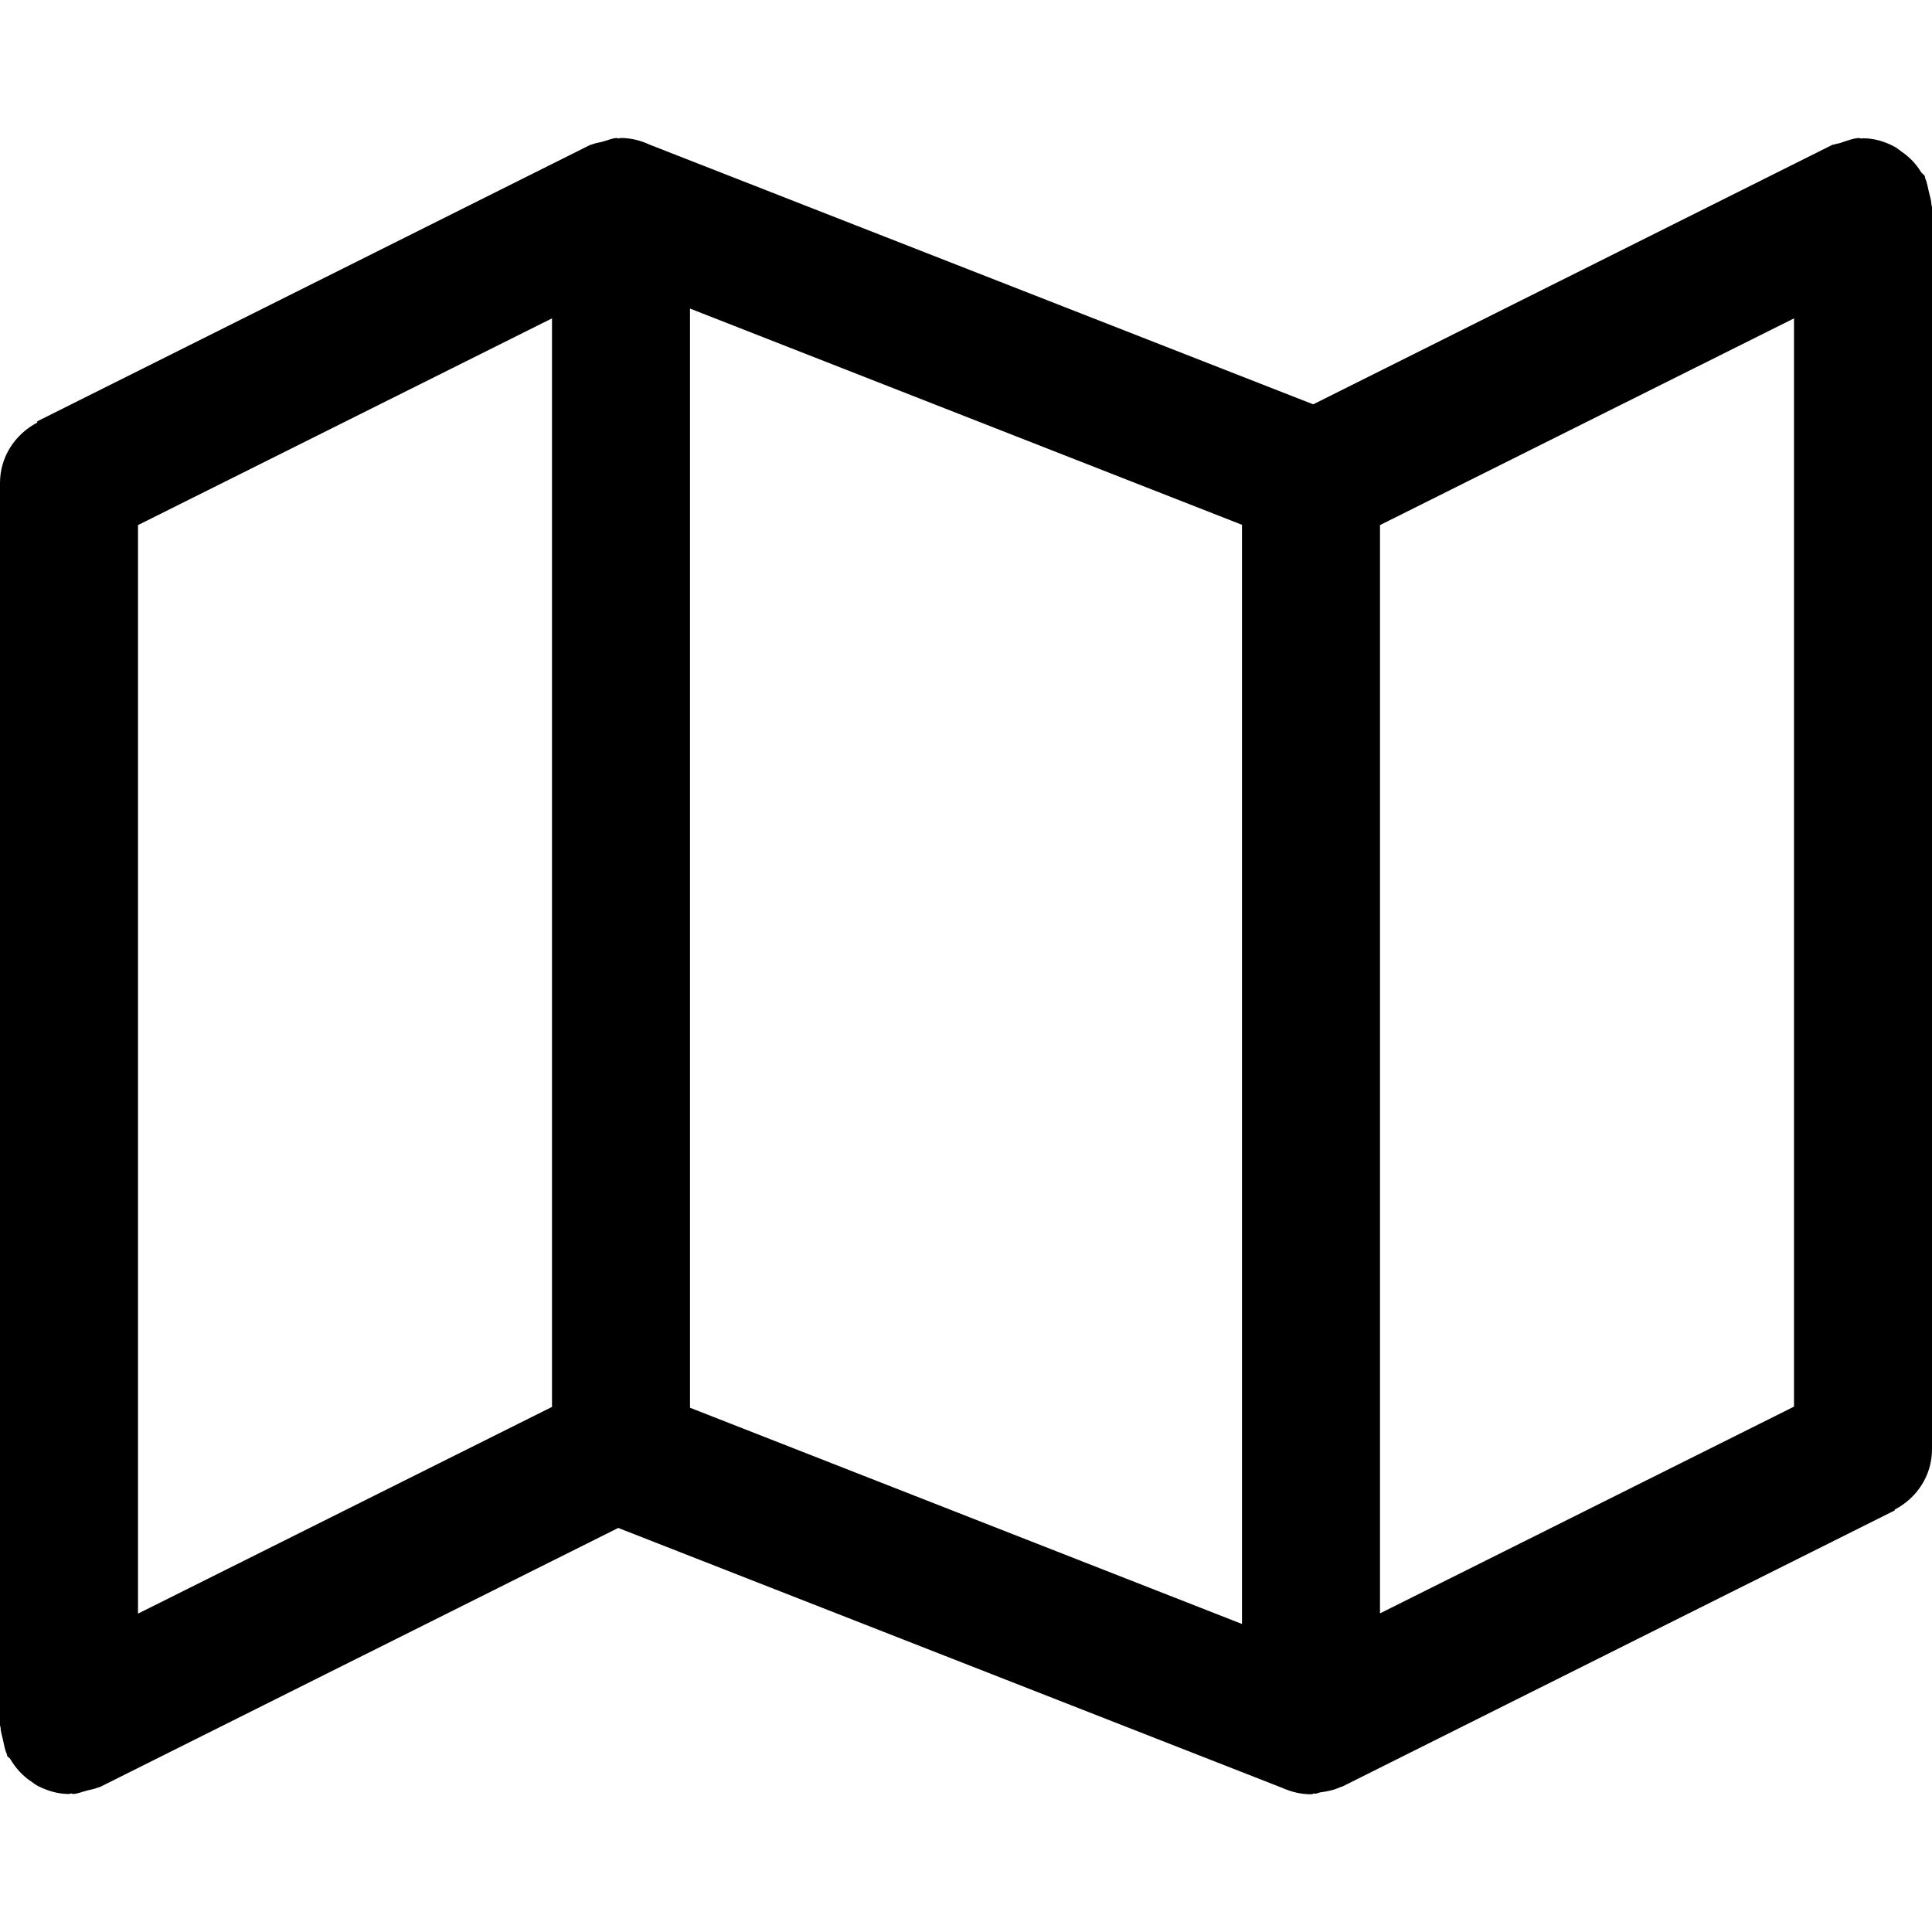
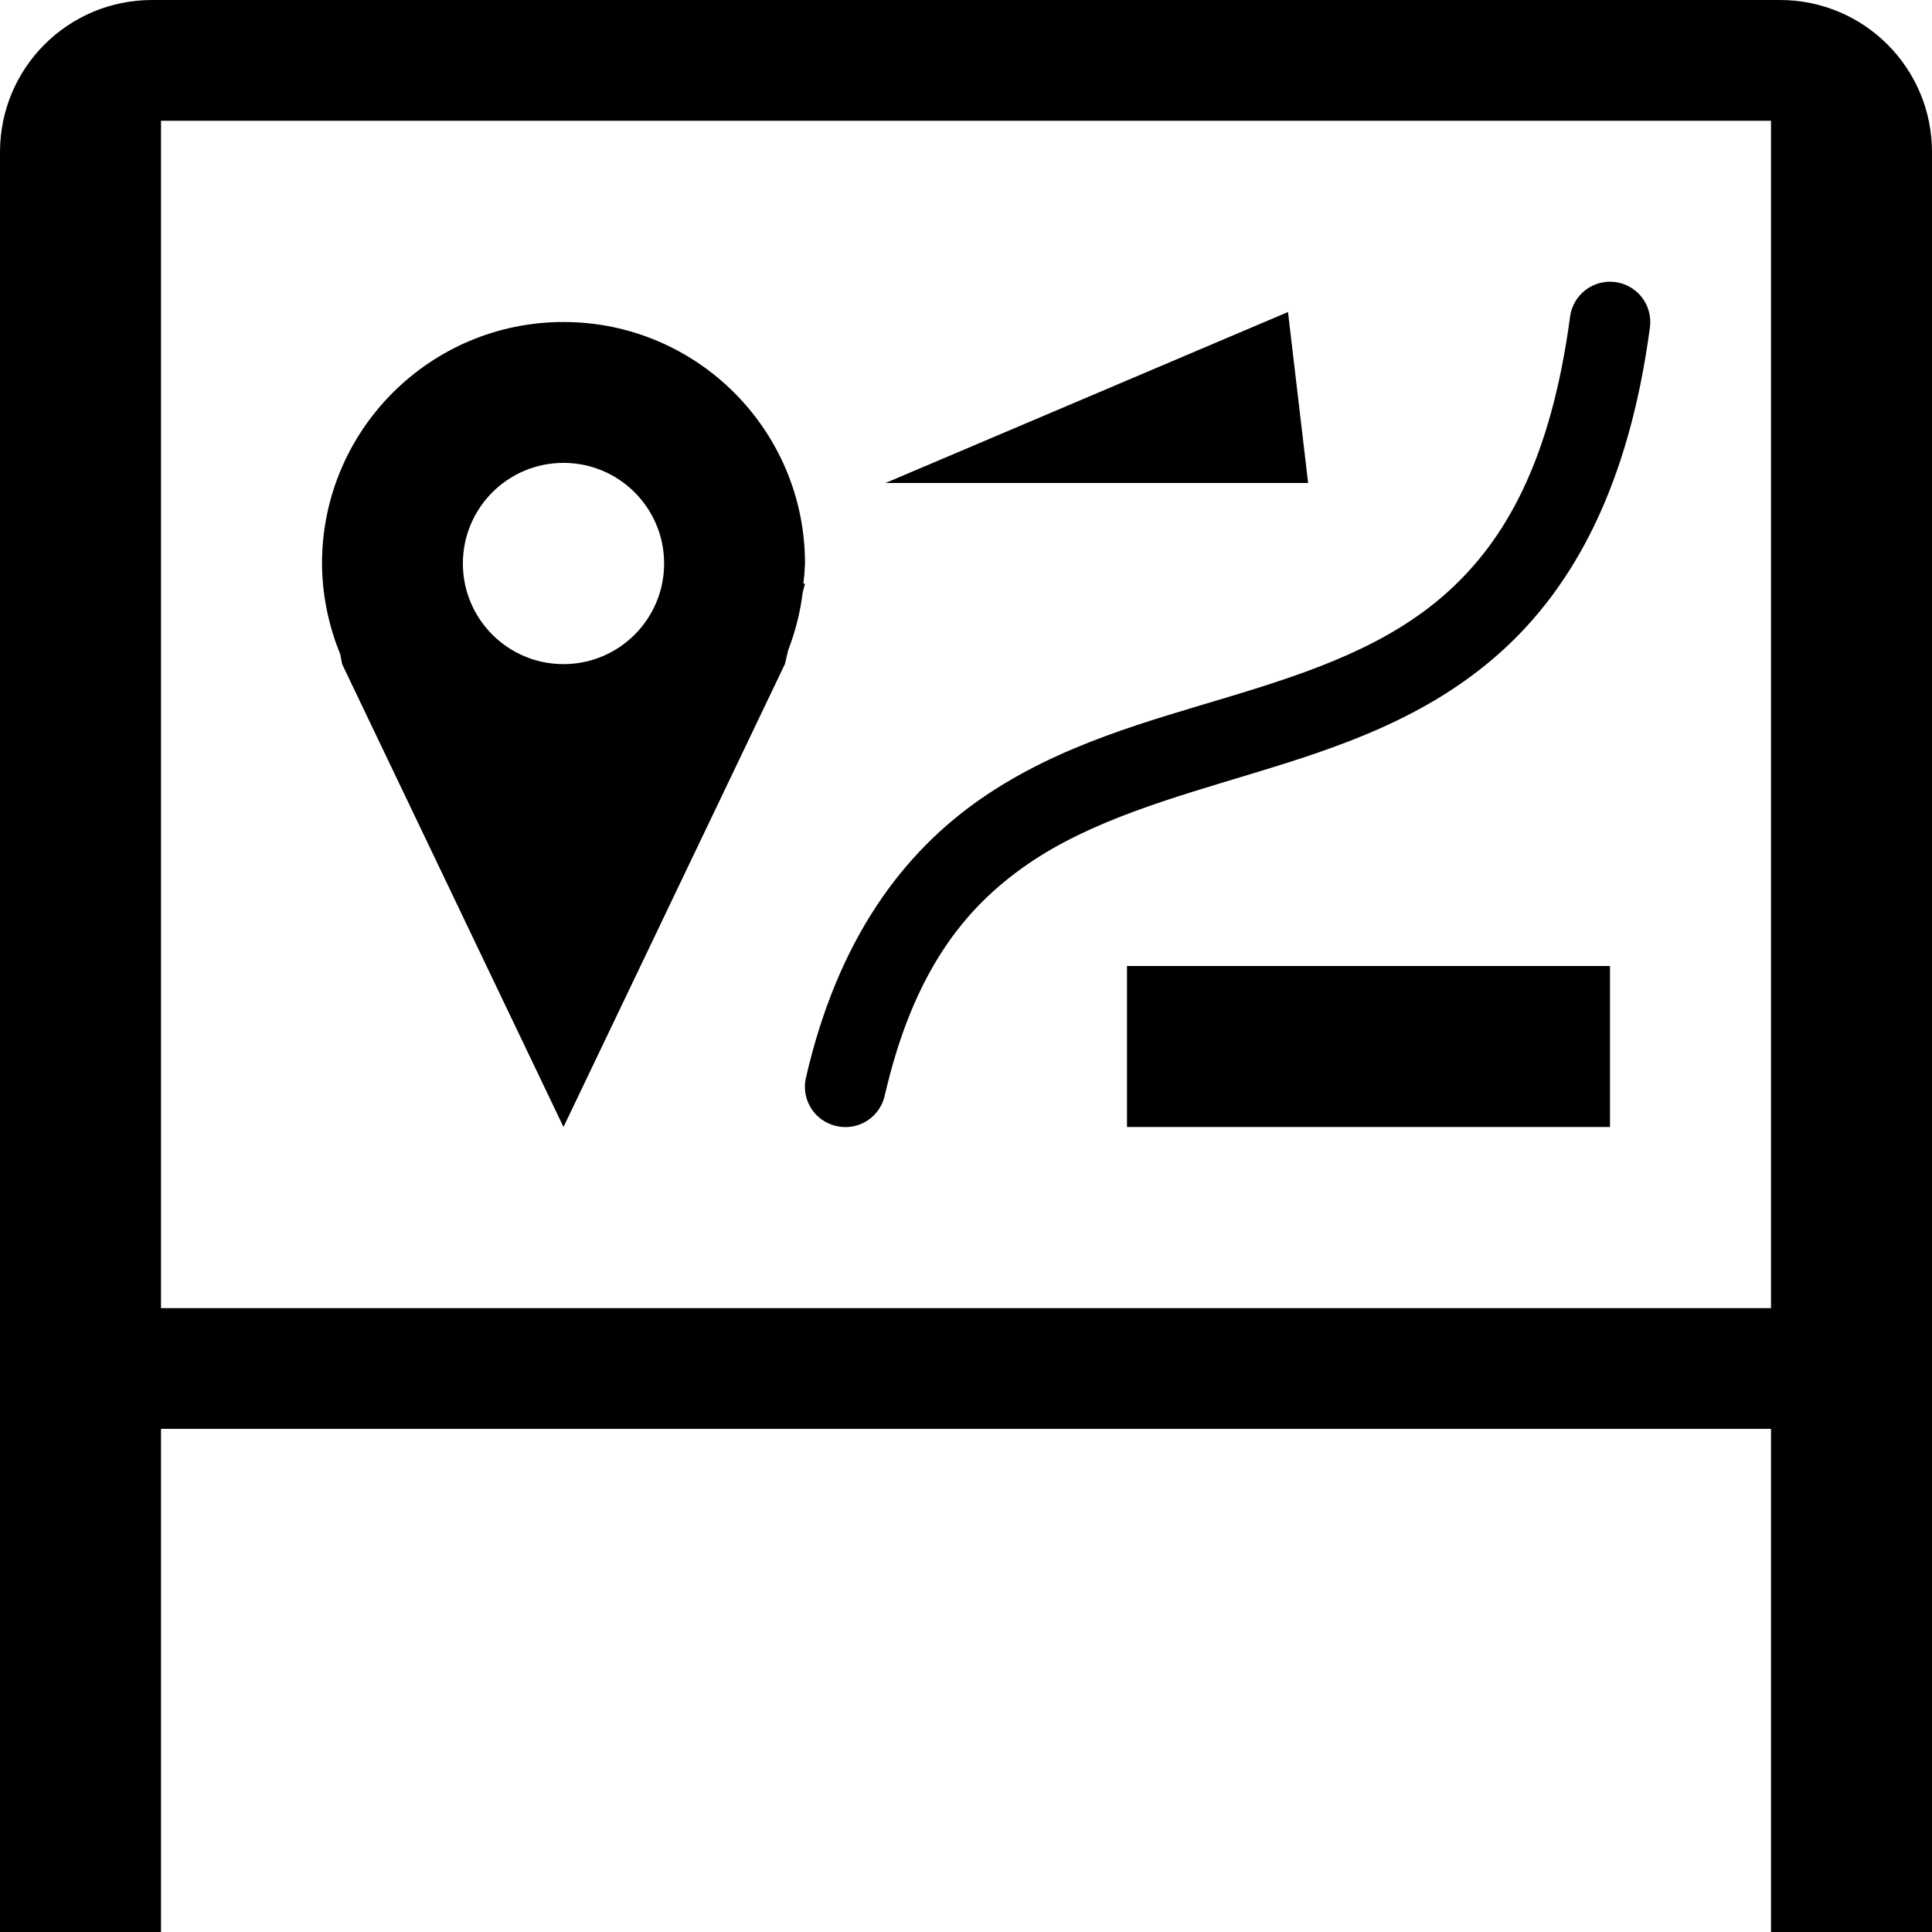
- <svg xmlns="http://www.w3.org/2000/svg" width="14" height="14" viewBox="0 0 14 14" version="1.1" id="svg385">
-   <defs id="defs389" />
-   <path d="M 4.469 1 C 4.434 1.002 4.4 1.018 4.365 1.027 C 4.342 1.034 4.317 1.035 4.295 1.045 C 4.289 1.048 4.282 1.048 4.275 1.051 L 0.27 3.053 L 0.27 3.062 C 0.111 3.146 1.7200928e-017 3.308 0 3.5 L 0 12.5 C 0 12.507 0.004 12.513 0.004 12.52 C 0.005 12.549 0.015 12.576 0.021 12.605 C 0.029 12.641 0.034 12.677 0.049 12.709 C 0.051 12.714 0.05 12.72 0.053 12.725 C 0.058 12.734 0.069 12.737 0.074 12.746 C 0.113 12.812 0.163 12.868 0.227 12.91 C 0.244 12.922 0.259 12.934 0.277 12.943 C 0.345 12.977 0.419 13 0.5 13 C 0.506 13 0.51 12.996 0.516 12.996 C 0.521 12.996 0.526 13 0.531 13 C 0.565 12.998 0.597 12.983 0.631 12.975 C 0.656 12.968 0.682 12.965 0.705 12.955 C 0.711 12.952 0.718 12.952 0.725 12.949 L 4.48 11.072 L 9.295 12.957 C 9.358 12.985 9.427 13.002 9.5 13.002 C 9.503 13.002 9.508 13 9.512 13 C 9.516 13 9.519 12.996 9.523 12.996 C 9.523 12.996 9.525 12.996 9.525 12.996 C 9.527 12.996 9.529 12.998 9.531 12.998 C 9.544 12.997 9.556 12.99 9.568 12.988 C 9.62 12.981 9.67 12.971 9.715 12.949 C 9.718 12.948 9.722 12.949 9.725 12.947 L 13.73 10.945 L 13.73 10.939 C 13.889 10.856 14 10.694 14 10.502 L 14 1.502 C 14 1.495 13.996 1.489 13.996 1.482 C 13.995 1.451 13.984 1.42 13.977 1.389 C 13.969 1.356 13.965 1.323 13.951 1.293 C 13.949 1.287 13.95 1.281 13.947 1.275 C 13.941 1.263 13.927 1.258 13.92 1.246 C 13.884 1.187 13.838 1.139 13.781 1.1 C 13.759 1.084 13.741 1.068 13.717 1.057 C 13.651 1.024 13.579 1.002 13.5 1.002 C 13.496 1.002 13.492 1.004 13.488 1.004 C 13.481 1.004 13.476 1 13.469 1 C 13.425 1.003 13.381 1.021 13.338 1.035 C 13.325 1.04 13.311 1.04 13.299 1.045 C 13.291 1.048 13.283 1.047 13.275 1.051 L 9.516 2.93 L 4.748 1.064 L 4.746 1.062 C 4.744 1.061 4.742 1.062 4.74 1.061 L 4.709 1.049 C 4.645 1.019 4.575 1 4.5 1 C 4.495 1 4.49 1.002 4.484 1.002 C 4.484 1.002 4.483 1.004 4.482 1.004 C 4.478 1.004 4.474 1 4.469 1 z M 5 2.236 L 9 3.803 L 9 11.768 L 5 10.201 L 5 2.236 z M 4 2.307 L 4 10.195 L 1 11.693 L 1 3.805 L 4 2.307 z M 13 2.307 L 13 10.193 L 10 11.691 L 10 3.805 L 13 2.307 z" id="path383" style="fill:#000000" />
+ <svg xmlns="http://www.w3.org/2000/svg" width="12" height="12" viewBox="0 0 12 12" version="1.1" id="svg135">
+   <defs id="defs4993" />
+   <path id="path5985-7-6-8" style="fill:#000000" d="M 0.945,0 C 0.422,0 0,0.422 0,0.945 V 7.555 12 H 1 V 8.875 H 11 V 12 h 1 V 7.555 0.945 C 12,0.422 11.578,0 11.055,0 Z M 1,0.75 H 11 V 8.125 H 1 Z m 9.033,1.002 A 0.25,0.25 0 0 0 9.752,1.967 C 9.632,2.863 9.349,3.357 8.986,3.682 8.624,4.006 8.157,4.17 7.646,4.324 7.136,4.479 6.584,4.622 6.096,4.959 5.608,5.296 5.204,5.833 5.006,6.693 a 0.25,0.25 0 0 0 0.188,0.301 0.25,0.25 0 0 0 0.301,-0.188 C 5.671,6.042 5.986,5.642 6.381,5.369 6.776,5.097 7.27,4.959 7.791,4.801 8.312,4.643 8.861,4.462 9.318,4.053 9.776,3.643 10.118,3.012 10.248,2.033 A 0.25,0.25 0 0 0 10.033,1.752 Z M 8,1.938 5.5,3 h 1.125 1.5 z M 3.5,2 A 1.5,1.5 0 0 0 2,3.5 1.5,1.5 0 0 0 2.113,4.062 L 2.125,4.125 3.5,7 4.875,4.125 4.896,4.037 A 1.5,1.5 0 0 0 4.986,3.678 L 5,3.625 H 4.99 A 1.5,1.5 0 0 0 5,3.5 1.5,1.5 0 0 0 3.5,2 Z m 0,0.875 A 0.625,0.625 0 0 1 4.125,3.5 0.625,0.625 0 0 1 3.5,4.125 0.625,0.625 0 0 1 2.875,3.5 0.625,0.625 0 0 1 3.5,2.875 Z M 7,6 v 1 h 3 V 6 Z" />
</svg>
